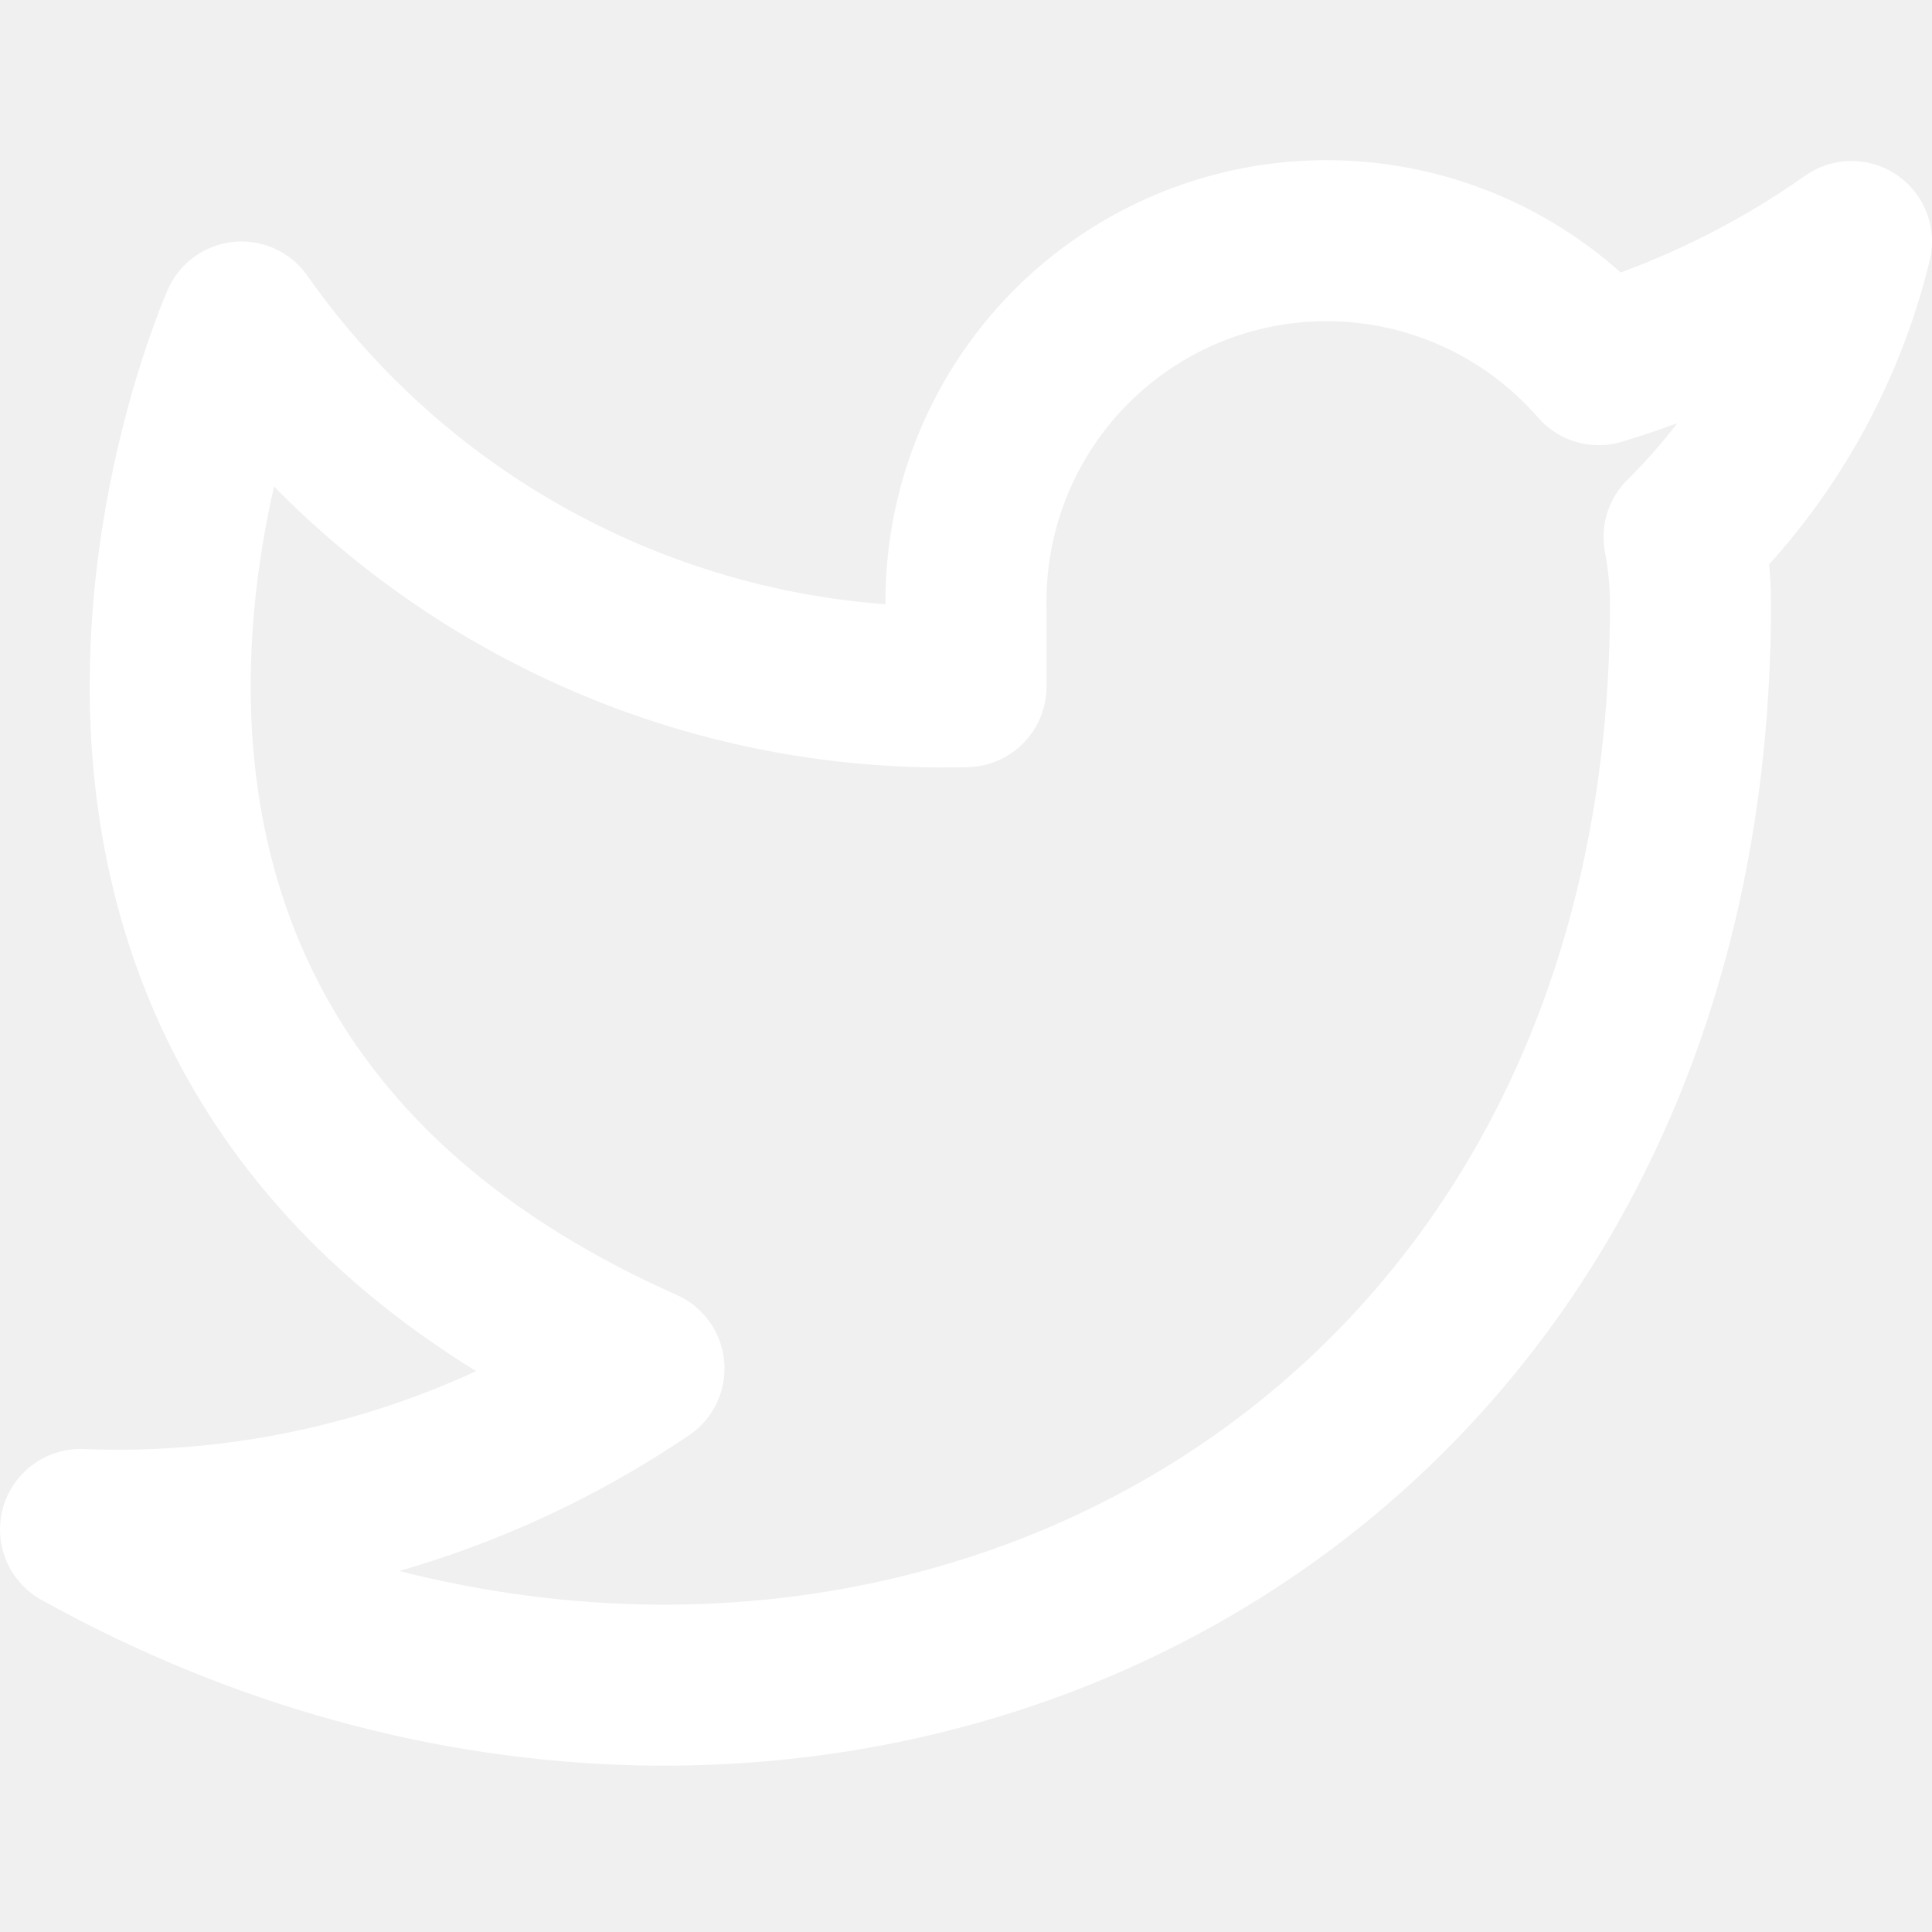
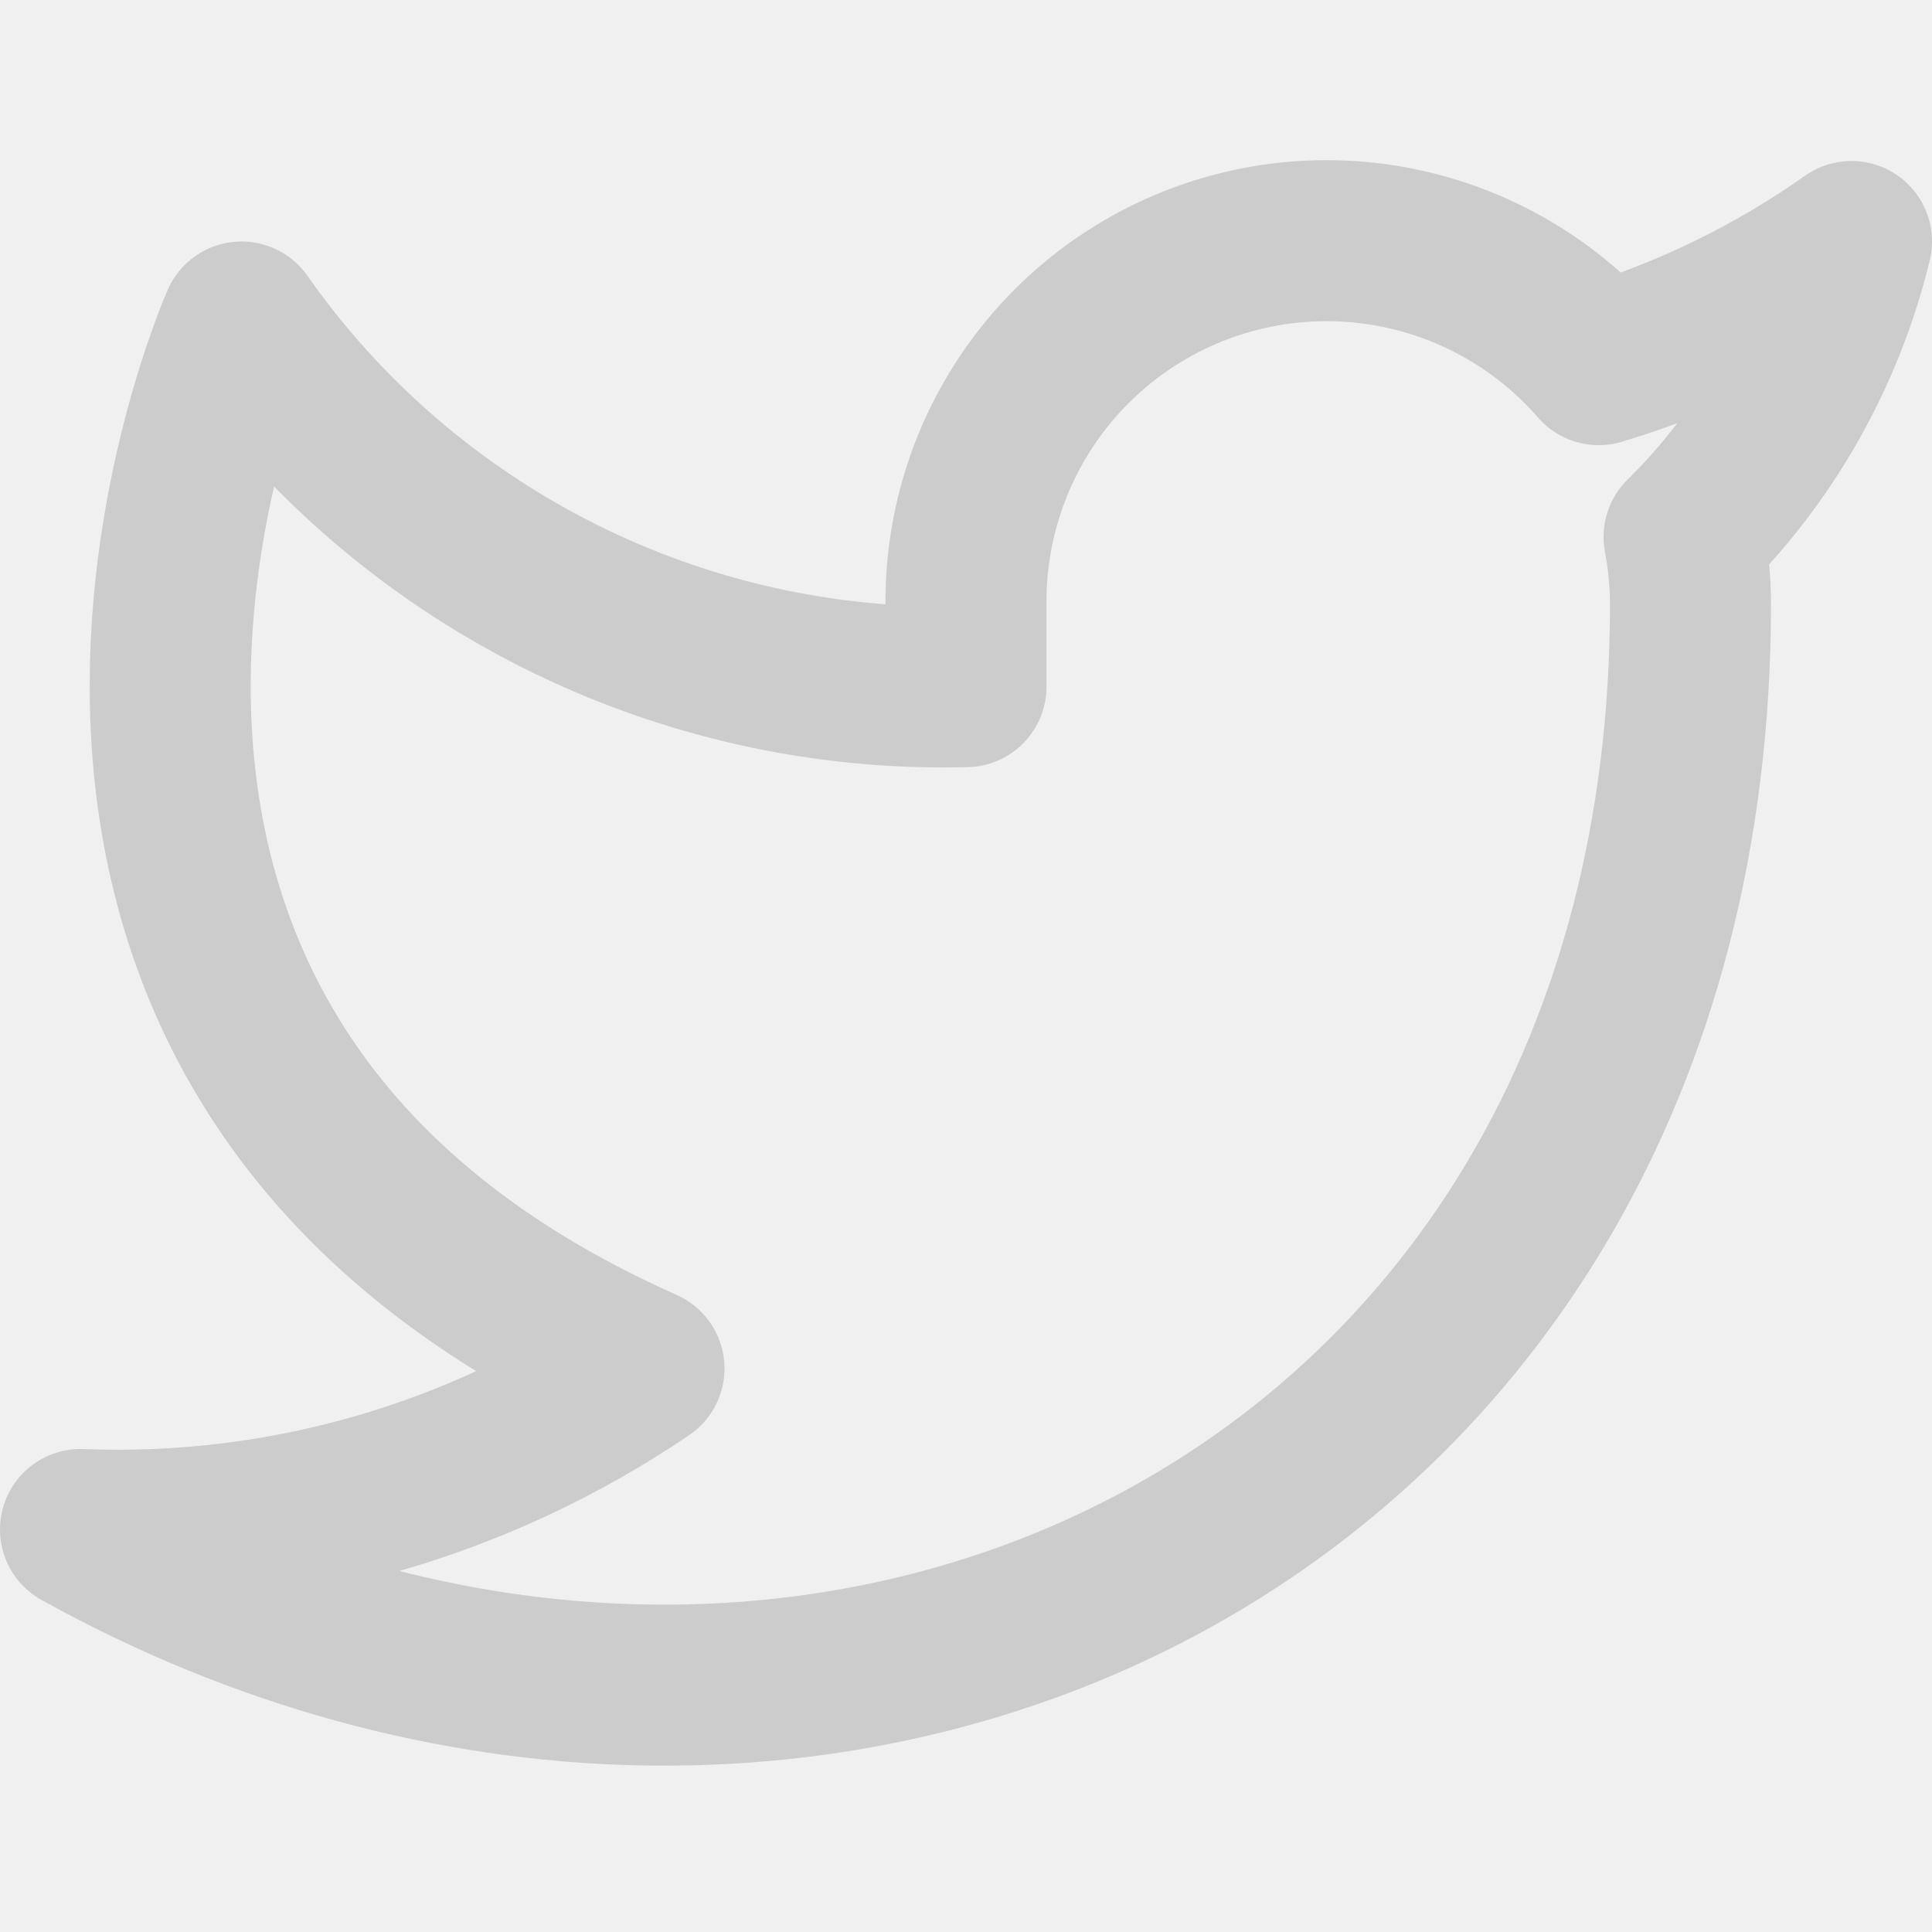
<svg xmlns="http://www.w3.org/2000/svg" width="24" height="24" viewBox="0 0 24 24" fill="none">
-   <path d="M23 3C22.042 3.676 20.982 4.192 19.86 4.53C19.258 3.838 18.457 3.347 17.567 3.124C16.677 2.901 15.739 2.957 14.882 3.284C14.025 3.612 13.288 4.194 12.773 4.954C12.258 5.713 11.988 6.612 12 7.53V8.53C10.243 8.576 8.501 8.186 6.931 7.395C5.361 6.605 4.01 5.439 3 4C3 4 -1 13 8 17C5.941 18.398 3.487 19.099 1 19C10 24 21 19 21 7.5C20.999 7.221 20.972 6.944 20.92 6.67C21.941 5.664 22.661 4.393 23 3V3Z" stroke="white" stroke-width="2" stroke-linecap="round" stroke-linejoin="round" />
+   <path d="M23 3C22.042 3.676 20.982 4.192 19.86 4.53C19.258 3.838 18.457 3.347 17.567 3.124C16.677 2.901 15.739 2.957 14.882 3.284C14.025 3.612 13.288 4.194 12.773 4.954C12.258 5.713 11.988 6.612 12 7.53V8.53C10.243 8.576 8.501 8.186 6.931 7.395C5.361 6.605 4.01 5.439 3 4C3 4 -1 13 8 17C5.941 18.398 3.487 19.099 1 19C10 24 21 19 21 7.5C20.999 7.221 20.972 6.944 20.92 6.67C21.941 5.664 22.661 4.393 23 3V3Z" stroke="#ccc" stroke-width="2" stroke-linecap="round" stroke-linejoin="round" />
</svg>
